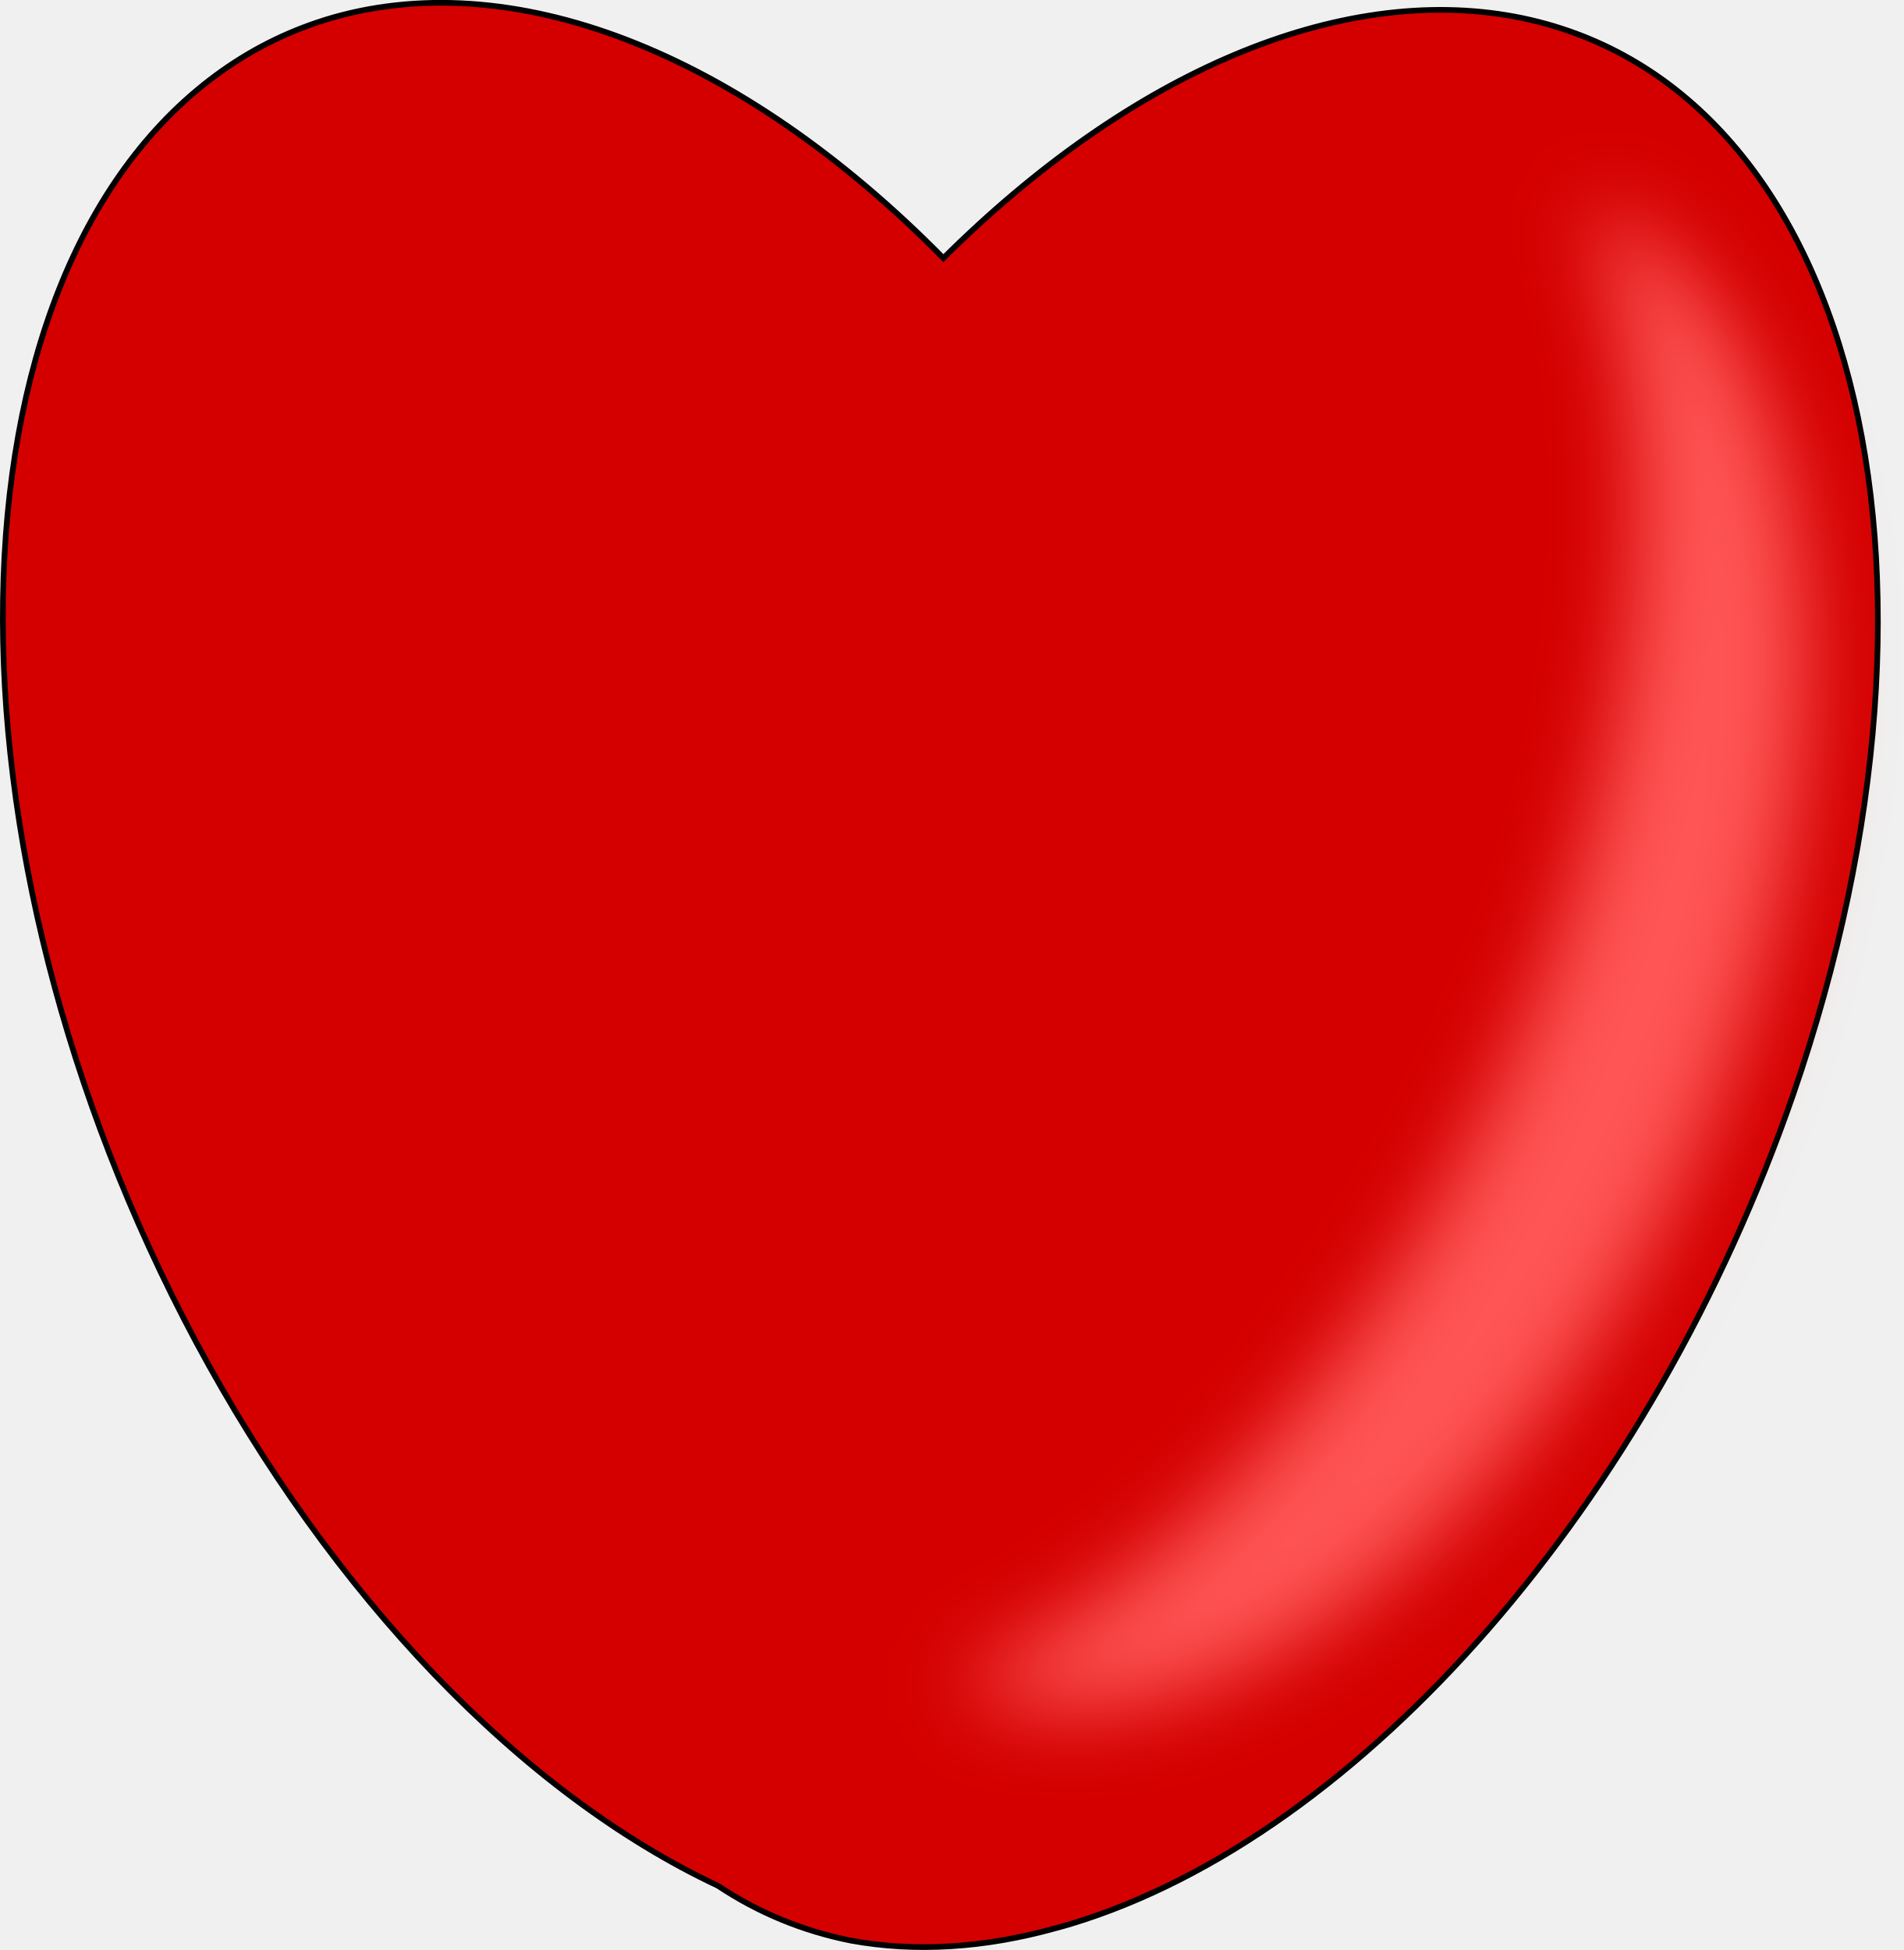
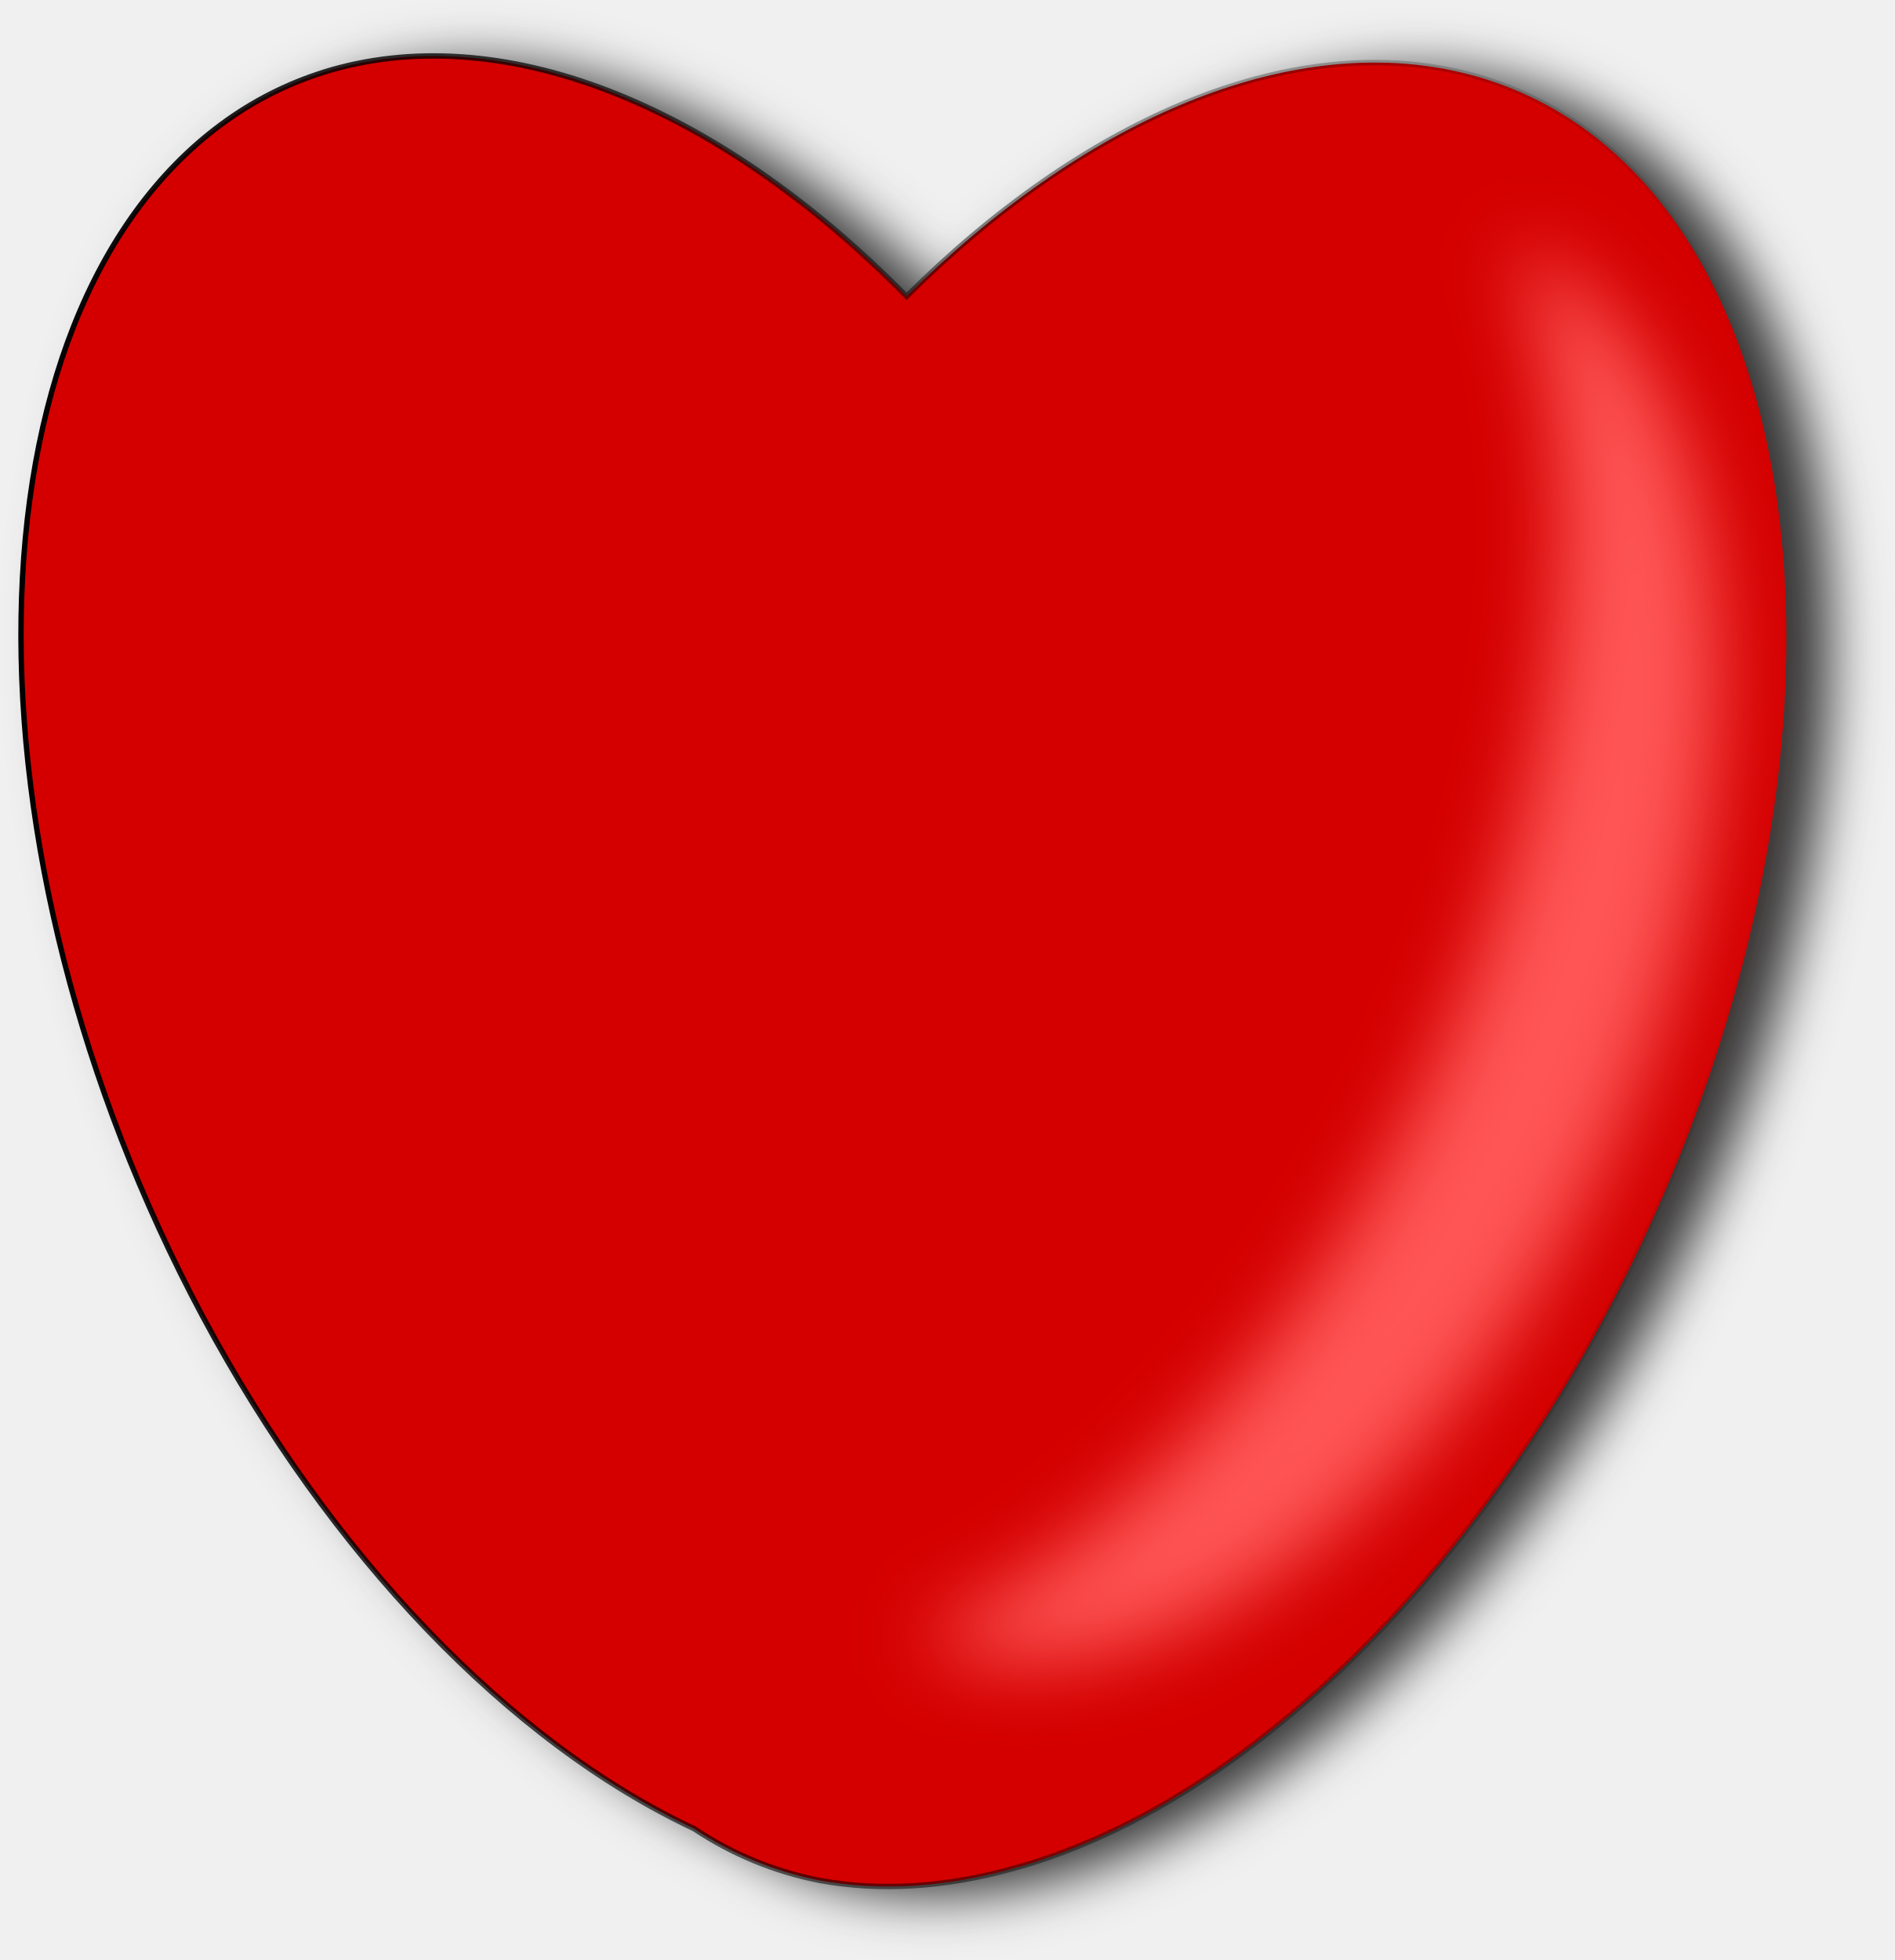
- <svg xmlns="http://www.w3.org/2000/svg" id="svg3443" height="41.333" viewBox="0 0 40.342 41.333" width="40.342" version="1.1">
+ <svg xmlns="http://www.w3.org/2000/svg" xmlns:xlink="http://www.w3.org/1999/xlink" id="svg3443" height="44.126" viewBox="0 0 42.655 44.126" width="42.655" version="1.1">
  <defs id="defs3447">
+     <linearGradient id="linearGradient9318">
+       <stop id="stop9320" stop-color="#fff" offset="0" />
+       <stop id="stop9322" stop-color="#fff" stop-opacity="0" offset="1" />
+     </linearGradient>
+     <linearGradient id="linearGradient7440">
+       <stop id="stop7442" offset="0" />
+       <stop id="stop7444" stop-opacity="0" offset="1" />
+     </linearGradient>
    <filter id="filter6836" style="color-interpolation-filters:sRGB" height="1.133" width="1.23" y="-.067" x="-.115">
      <feGaussianBlur id="feGaussianBlur6838" stdDeviation="4.704" />
    </filter>
+     <filter id="filter6995" style="color-interpolation-filters:sRGB" height="1.073" width="1.071" y="-.036" x="-.036">
+       <feGaussianBlur id="feGaussianBlur6997" stdDeviation="0.619" />
+     </filter>
+     <filter id="filter7005" style="color-interpolation-filters:sRGB" height="1.289" width="1.026" y="-.144" x="-.013">
+       <feGaussianBlur id="feGaussianBlur7007" stdDeviation="0.227" />
+     </filter>
+     <filter id="filter7129" style="color-interpolation-filters:sRGB" height="1.045" width="1.174" y="-.023" x="-.087">
+       <feGaussianBlur id="feGaussianBlur7131" stdDeviation="0.48" />
+     </filter>
+     <filter id="filter7143" style="color-interpolation-filters:sRGB" height="1.044" width="1.206" y="-.022" x="-.103">
+       <feGaussianBlur id="feGaussianBlur7145" stdDeviation="0.461" />
+     </filter>
+     <filter id="filter7361" style="color-interpolation-filters:sRGB" height="1.086" width="1.062" y="-.043" x="-.031">
+       <feGaussianBlur id="feGaussianBlur7363" stdDeviation="0.412" />
+     </filter>
+     <filter id="filter7436" style="color-interpolation-filters:sRGB" height="1.035" width="1.074" y="-.018" x="-.037">
+       <feGaussianBlur id="feGaussianBlur7438" stdDeviation="0.225" />
+     </filter>
+     <linearGradient id="linearGradient7446" y2="-35.782" xlink:href="#linearGradient7440" gradientUnits="userSpaceOnUse" x2="34.989" gradientTransform="translate(5.2881 57.648)" y1="-35.782" x1="-4.876" />
+     <filter id="filter9073" style="color-interpolation-filters:sRGB" height="1.36" width="1.36" y="-0.18" x="-0.18">
+       <feGaussianBlur id="feGaussianBlur9075" stdDeviation="0.056" />
+     </filter>
+     <filter id="filter9175" style="color-interpolation-filters:sRGB" height="1.672" width="1.672" y="-.336" x="-.336">
+       <feGaussianBlur id="feGaussianBlur9177" stdDeviation="0.105" />
+     </filter>
+     <linearGradient id="linearGradient9308" y2="11.645" gradientUnits="userSpaceOnUse" x2="14.404" gradientTransform="translate(118.2 11.103)" y1="11.645" x1="9.571">
+       <stop id="stop9304" stop-color="#fff" offset="0" />
+       <stop id="stop9306" stop-color="#fff" stop-opacity="0" offset="1" />
+     </linearGradient>
+     <linearGradient id="linearGradient9316" y2="17.343" xlink:href="#linearGradient9318" gradientUnits="userSpaceOnUse" x2="18.105" gradientTransform="translate(113.75 36.015)" y1="17.343" x1="13.272" />
+     <linearGradient id="linearGradient9324" y2="23.933" xlink:href="#linearGradient9318" gradientUnits="userSpaceOnUse" x2="-7.974" gradientTransform="translate(147.02 11.669)" y1="23.933" x1="-12.807" />
+     <linearGradient id="linearGradient9344" y2="17.343" xlink:href="#linearGradient9318" gradientUnits="userSpaceOnUse" x2="18.105" gradientTransform="translate(23.472 112.19)" y1="17.343" x1="13.272" />
+     <linearGradient id="linearGradient9348" y2="17.343" xlink:href="#linearGradient9318" gradientUnits="userSpaceOnUse" x2="18.105" gradientTransform="translate(33.282 108.87)" y1="17.343" x1="13.272" />
+     <filter id="filter9646" style="color-interpolation-filters:sRGB" height="1.035" width="1.018" y="-.017" x="-.009">
+       <feGaussianBlur id="feGaussianBlur9648" stdDeviation="0.049" />
+     </filter>
+     <filter id="filter9728" style="color-interpolation-filters:sRGB" height="1.365" width="1.355" y="-.183" x="-.177">
+       <feGaussianBlur id="feGaussianBlur9730" stdDeviation="0.116" />
+     </filter>
+     <linearGradient id="linearGradient9759" y2="23.933" xlink:href="#linearGradient9318" gradientUnits="userSpaceOnUse" x2="-7.974" gradientTransform="translate(145.23 12.868)" y1="23.933" x1="-12.807" />
+     <linearGradient id="linearGradient9763" y2="23.933" xlink:href="#linearGradient9318" gradientUnits="userSpaceOnUse" x2="-7.974" gradientTransform="translate(-131.07 -3.5413)" y1="23.933" x1="-12.807" />
+     <linearGradient id="linearGradient9767" y2="23.933" xlink:href="#linearGradient9318" gradientUnits="userSpaceOnUse" x2="-7.974" gradientTransform="translate(-106.88 57.146)" y1="23.933" x1="-12.807" />
+     <filter id="filter9958" style="color-interpolation-filters:sRGB" height="2.148" width="1.077" y="-.574" x="-.038">
+       <feGaussianBlur id="feGaussianBlur9960" stdDeviation="0.284" />
+     </filter>
+     <filter id="filter10116" style="color-interpolation-filters:sRGB" height="1.194" width="1.789" y="-.097" x="-.394">
+       <feGaussianBlur id="feGaussianBlur10118" stdDeviation="0.261" />
+     </filter>
+     <filter id="filter10138" style="color-interpolation-filters:sRGB" height="1.066" width="1.654" y="-.033" x="-.327">
+       <feGaussianBlur id="feGaussianBlur10140" stdDeviation="0.202" />
+     </filter>
+     <filter id="filter4304" style="color-interpolation-filters:sRGB" height="1.214" width="1.062" y="-.107" x="-.031">
+       <feGaussianBlur id="feGaussianBlur4306" stdDeviation="0.225" />
+     </filter>
+     <filter id="filter4332" style="color-interpolation-filters:sRGB" height="1.075" width="2.745" y="-.038" x="-.872">
+       <feGaussianBlur id="feGaussianBlur4334" stdDeviation="0.295" />
+     </filter>
+     <filter id="filter4367" style="color-interpolation-filters:sRGB" height="1.054" width="1.107" y="-.027" x="-.053">
+       <feGaussianBlur id="feGaussianBlur4369" stdDeviation="0.528" />
+     </filter>
+     <filter id="filter4384" style="color-interpolation-filters:sRGB" height="1.319" width="1.093" y="-.16" x="-.046">
+       <feGaussianBlur id="feGaussianBlur4386" stdDeviation="0.339" />
+     </filter>
+     <filter id="filter4396" style="color-interpolation-filters:sRGB" height="1.322" width="1.093" y="-.161" x="-.046">
+       <feGaussianBlur id="feGaussianBlur4398" stdDeviation="0.338" />
+     </filter>
+     <filter id="filter4404" style="color-interpolation-filters:sRGB" height="1.1" width="3.326" y="-.05" x="-1.163">
+       <feGaussianBlur id="feGaussianBlur4406" stdDeviation="0.394" />
+     </filter>
+     <filter id="filter4351" style="color-interpolation-filters:sRGB" height="1.071" width="1.073" y="-.035" x="-.037">
+       <feGaussianBlur id="feGaussianBlur4353" stdDeviation="0.607" />
+     </filter>
+     <linearGradient id="linearGradient4363" y2="-35.782" xlink:href="#linearGradient7440" gradientUnits="userSpaceOnUse" x2="34.989" gradientTransform="translate(56.302 58.83)" y1="-35.782" x1="-4.876" />
  </defs>
-   <path id="path6255" d="m6.88 0.425a21.702 12.946 66.573 0 0 -2.307 1.173 21.702 12.946 66.573 0 0 -0.421 26.84 21.702 12.946 66.573 0 0 11.065 11.533 12.946 21.702 23.744 0 0 2.821 1.163 12.946 21.702 23.744 0 0 4.347 -0.266 21.702 12.946 66.573 0 0 0.322 -0.091 12.946 21.702 23.744 0 0 15.302 -17.579 12.946 21.702 23.744 0 0 -5.892 -22.844 12.946 21.702 23.744 0 0 -12.121 5.118 21.702 12.946 66.573 0 0 -13.116 -5.048z" stroke="#000" stroke-width=".121" fill="#d40000" />
-   <g id="g6840" transform="scale(.17268)">
+   <path id="path4337" d="m8.277 1.821a21.702 12.946 66.573 0 0 -2.307 1.173 21.702 12.946 66.573 0 0 -0.421 26.84 21.702 12.946 66.573 0 0 11.065 11.533 12.946 21.702 23.744 0 0 2.821 1.163 12.946 21.702 23.744 0 0 4.347 -0.266 21.702 12.946 66.573 0 0 0.322 -0.091 12.946 21.702 23.744 0 0 15.302 -17.58 12.946 21.702 23.744 0 0 -5.893 -22.844 12.946 21.702 23.744 0 0 -12.121 5.118 21.702 12.946 66.573 0 0 -13.116 -5.048z" filter="url(#filter4351)" fill="#333" />
+   <g id="g7421" filter="url(#filter7436)" fill="#808080" transform="matrix(1.1243 0 0 1.0893 -88.12 79.982)">
+     <path id="path7411" d="m170.07-7.449h14.548l-0.755 21.82-12.772-0.04-1.044-22.277" fill-rule="evenodd" />
+     <rect id="rect7413" opacity="0.557" transform="matrix(.90078 .43427 -.43427 .90078 0 0)" height="4.594" width="4.594" y="-80.409" x="154.33" />
+     <rect id="rect7415" opacity="0.557" transform="rotate(13.514)" height="4.594" width="4.594" y="-42.217" x="173.44" />
+     <rect id="rect7417" opacity="0.557" transform="rotate(-36.18)" height="4.594" width="4.594" y="106.61" x="134.87" />
+     <path id="path7419" d="m172.42-16.303s1.648-0.079 2.467 0c0.834 0.081 1.734 0.076 2.467 0.481 0.385 0.213 0.706 0.569 0.902 0.963 0.263 0.528 0.271 1.155 0.301 1.745 0.042 0.843-0.125 1.684-0.18 2.527-0.065 0.982-0.18 2.948-0.18 2.948l-1.745 0.12s0.484-3.482 0.481-5.234c-0.001-0.423 0.128-0.921-0.12-1.263-0.295-0.407-0.431-0.612-1.384-0.602-0.594 0.006-1.604-0.043-2.406-0.06-0.301-0.006-0.722 0-0.722 0z" fill-rule="evenodd" />
+   </g>
+   <g id="g7332" filter="url(#filter7361)" fill="#4d4d4d" transform="matrix(1.0453 0 0 1.0573 -35.797 48.296)">
+     <g fill-rule="evenodd">
+       <path id="path7310" d="m79.64 22.934s-0.472 1.397-0.519 2.125c-0.03 0.463 0.046 0.932 0.154 1.383 0.153 0.638 0.748 1.19 0.691 1.844-0.044 0.503-0.609 0.827-0.768 1.306-0.22 0.66-0.373 1.393-0.23 2.074 0.116 0.55 0.699 0.917 0.845 1.46 0.1 0.371 0 1.152 0 1.152l-1.69-0.038h-1.268l-1.037 0.038s-0.14 0.926-0.077 1.383c0.108 0.778 0.175 1.712 0.768 2.228 0.807 0.702 3.15 0.615 3.15 0.615l26.196-0.307s0.742-0.659 0.999-1.075c0.279-0.452 0.437-0.976 0.558-1.494 0.123-0.524 0.166-1.607 0.166-1.607l-1.311-0.026-1.599-0.019s-0.031-0.675 0.036-1.003c0.114-0.564 0.564-1.04 0.615-1.613 0.048-0.545-0.069-1.121-0.307-1.613-0.222-0.457-0.983-0.644-0.999-1.152-0.017-0.548 0.823-0.787 0.999-1.306 0.23-0.679 0.016-1.434 0-2.151-0.018-0.799-0.107-2.396-0.107-2.396l-24.177 0.182z" />
+       <path id="path7312" d="m82.076 20.964c-0.708 0.013-1.458-0.092-2.119 0.163-0.578 0.223-1.124 0.625-1.467 1.141-0.384 0.578-0.636 1.322-0.543 2.01 0.095 0.708 0.561 1.363 1.086 1.847 0.399 0.367 0.929 0.631 1.467 0.706 0.528 0.074 1.096-0.039 1.575-0.272 0.219-0.106 0.307-0.43 0.543-0.489 0.362-0.09 0.715 0.238 1.086 0.272 0.289 0.026 0.645-0.239 0.869-0.054 0.212 0.174 0.018 0.556 0.109 0.815 0.139 0.399 0.326 0.818 0.652 1.086 0.372 0.305 0.877 0.489 1.358 0.489 0.481 0 0.985-0.185 1.358-0.489 0.378-0.308 0.583-0.795 0.76-1.249 0.101-0.258-0.093-0.709 0.163-0.815 0.422-0.175 0.687 0.703 1.141 0.76 0.381 0.048 0.795-0.131 1.086-0.38 0.203-0.174 0.115-0.673 0.38-0.706 0.292-0.036 0.343 0.503 0.598 0.652 0.482 0.282 1.087 0.507 1.63 0.38 0.388-0.091 0.534-0.847 0.923-0.76 0.411 0.091 0.288 0.806 0.543 1.141 0.319 0.419 0.699 0.856 1.195 1.032 0.546 0.194 1.194 0.146 1.738-0.054 0.544-0.2 1.022-0.614 1.358-1.086 0.189-0.266 0.287-0.599 0.326-0.923 0.022-0.181-0.201-0.436-0.054-0.543 0.367-0.268 0.798 0.497 1.249 0.543 0.35 0.036 0.718-0.059 1.032-0.217 0.195-0.098 0.28-0.497 0.489-0.435 0.269 0.081 0.07 0.576 0.217 0.815 0.114 0.186 0.278 0.38 0.489 0.435 0.485 0.126 1.039-0.065 1.467-0.326 0.604-0.368 1.117-0.965 1.358-1.63 0.16-0.443 0.108-0.954 0-1.412-0.167-0.709-0.387-1.529-0.978-1.956-0.727-0.524-1.767-0.33-2.662-0.38-1.791-0.1-3.584 0.141-5.378 0.163-3.187 0.039-6.375 0.018-9.561-0.054-1.83-0.041-3.656-0.251-5.487-0.217z" />
+       <path id="path7314" d="m79.889 34.277 24.971-0.154" />
+     </g>
+     <ellipse id="ellipse7316" rx="1.749" ry="1.672" cy="19.335" cx="83.615" />
+     <ellipse id="ellipse7318" rx="1.749" ry="1.672" cy="19.604" cx="88.839" />
+     <ellipse id="ellipse7320" rx="1.749" ry="1.672" cy="19.681" cx="94.87" />
+     <ellipse id="ellipse7322" rx="1.749" ry="1.672" cy="19.45" cx="100.86" />
+     <g fill-rule="evenodd">
+       <path id="path7324" d="m83.76 17.624s0.061-0.683 0.217-0.978c0.111-0.209 0.286-0.394 0.489-0.516 0.266-0.159 0.896-0.244 0.896-0.244" />
+       <path id="path7326" d="m88.649 17.95s0.272-0.474 0.353-0.733c0.087-0.28 0.169-0.578 0.136-0.869-0.033-0.291-0.095-0.635-0.326-0.815-0.216-0.168-0.815-0.109-0.815-0.109" />
+       <path id="path7328" d="m94.841 18.113s-0.266-0.643-0.244-0.978c0.014-0.223 0.126-0.435 0.244-0.625 0.163-0.261 0.331-0.588 0.625-0.679 0.195-0.061 0.432 0.016 0.598 0.136 0.171 0.124 0.326 0.543 0.326 0.543" />
+       <path id="path7330" d="m101.31 17.895s0.223-0.477 0.244-0.733c0.019-0.228-0.04-0.46-0.109-0.679-0.069-0.22-0.148-0.45-0.299-0.625-0.107-0.123-0.253-0.22-0.407-0.272-0.146-0.049-0.462-0.027-0.462-0.027" />
+     </g>
+   </g>
+   <path id="path7133" d="m23.291 2.473s-0.499 5.679-0.724 8.521c-0.251 3.159-0.427 6.325-0.7 9.482-0.225 2.611-0.532 5.214-0.772 7.824-0.233 2.539-0.441 5.08-0.648 7.621-0.203 2.488-0.379 4.979-0.581 7.467-0.164 2.012-0.706 4.024-0.513 6.033 0.067 0.697 0.21 1.423 0.574 2.021 0.387 0.635 0.954 1.214 1.629 1.524 0.644 0.296 1.406 0.288 2.112 0.233 0.564-0.044 1.153-0.154 1.637-0.447 0.712-0.431 1.333-1.081 1.701-1.828 0.283-0.573 0.304-1.252 0.321-1.892 0.04-1.517-0.348-3.015-0.522-4.522-0.205-1.776-0.42-3.552-0.613-5.329-0.175-1.612-0.307-3.229-0.495-4.84-0.067-0.576-0.267-1.147-0.226-1.725 0.02-0.287 0.075-0.591 0.231-0.833 0.149-0.232 0.398-0.388 0.632-0.533 0.222-0.138 0.481-0.204 0.72-0.312 0.354-0.16 0.76-0.244 1.055-0.497 0.385-0.33 0.684-0.782 0.853-1.26 0.278-0.784 0.141-1.658 0.211-2.487 0.105-1.235 0.21-2.47 0.315-3.705 0.133-1.57 0.282-3.139 0.4-4.71 0.07-0.936 0.167-1.871 0.186-2.809 0.021-1.105 0.012-2.213-0.091-3.313-0.089-0.945-0.228-1.889-0.454-2.811-0.192-0.786-0.44-1.562-0.764-2.304-0.358-0.819-0.748-1.64-1.293-2.349-0.43-0.559-0.946-1.065-1.528-1.463-0.467-0.319-1.538-0.717-1.538-0.717z" fill-rule="evenodd" transform="matrix(.69632 0 0 .69632 5.568 57.835)" filter="url(#filter7143)" fill="#999" />
+   <path id="path7111" d="m4.236 2.498-1.428 0.056s-0.017 14.168 0.369 21.238c0.041 0.75-0.047 1.537 0.206 2.244 0.28 0.781 0.863 1.424 1.396 2.059 0.594 0.707 1.338 1.273 1.988 1.929 0.426 0.431 0.956 0.79 1.253 1.318 0.286 0.51 0.384 1.113 0.457 1.693 0.179 1.424-0.021 2.87-0.057 4.305-0.034 1.363-0.094 2.725-0.152 4.087-0.053 1.263-0.122 2.525-0.18 3.788-0.051 1.111-0.196 2.222-0.146 3.333 0.027 0.601-0.015 1.244 0.24 1.788 0.28 0.599 0.803 1.077 1.341 1.461 0.465 0.332 1.007 0.594 1.572 0.685 0.544 0.088 1.115-0.004 1.646-0.151 0.618-0.172 1.24-0.428 1.733-0.838 0.464-0.385 0.847-0.898 1.073-1.456 0.251-0.619 0.309-1.319 0.27-1.986-0.064-1.089-0.557-2.11-0.819-3.168-0.939-3.78-2.074-7.524-2.705-11.368-0.097-0.593-0.258-1.202-0.165-1.795 0.114-0.73 0.489-1.406 0.868-2.041 0.463-0.775 1.188-1.367 1.691-2.117 0.371-0.554 0.719-1.131 0.971-1.749 0.161-0.396 0.308-0.811 0.339-1.238 0.06-0.824-0.181-1.644-0.302-2.462-0.926-6.287-2.265-12.507-3.236-18.787-0.08-0.519-0.214-1.56-0.214-1.56l-1.589 0.119s0.138 1.747 0.214 2.621c0.083 0.952 0.168 1.905 0.263 2.856 0.285 2.854 0.683 5.006 0.92 8.556l-1.64 0.151s-0.127-0.848-0.196-1.272c-0.122-0.755-0.263-1.506-0.381-2.261-0.038-0.243-0.071-0.487-0.106-0.73-0.163-1.115-0.32-2.232-0.488-3.347-0.174-1.154-0.37-2.304-0.54-3.459-0.14-0.947-0.395-2.844-0.395-2.844l-1.602 0.106s0.173 2.27 0.245 3.406c0.089 1.415 0.16 2.83 0.23 4.246 0.048 0.965 0.084 1.93 0.133 2.895 0.059 1.186 0.194 3.556 0.194 3.556l-1.697 0.103s-0.277-2.41-0.413-3.616c-0.216-1.926-0.443-3.852-0.638-5.781-0.067-0.661-0.119-1.323-0.182-1.984-0.083-0.86-0.261-2.578-0.261-2.578z" fill-rule="evenodd" transform="matrix(.69632 0 0 .69632 5.568 57.835)" filter="url(#filter7129)" fill="#999" />
+   <path id="path6255" d="m7.292 1.625a21.702 12.946 66.573 0 0 -2.307 1.173 21.702 12.946 66.573 0 0 -0.421 26.84 21.702 12.946 66.573 0 0 11.065 11.533 12.946 21.702 23.744 0 0 2.821 1.163 12.946 21.702 23.744 0 0 4.347 -0.266 21.702 12.946 66.573 0 0 0.322 -0.091 12.946 21.702 23.744 0 0 15.302 -17.58 12.946 21.702 23.744 0 0 -5.892 -22.844 12.946 21.702 23.744 0 0 -12.121 5.119 21.702 12.946 66.573 0 0 -13.116 -5.048z" stroke="url(#linearGradient7446)" stroke-width=".121" fill="#d40000" />
+   <g id="g6840" transform="matrix(.17268 0 0 .17268 .41186 1.1992)">
    <path id="path6803" d="m207.17 56.258a64.73 106.84 24.817 0 1 -3.104 82.903 64.73 106.84 24.817 0 1 -70.015 83.751 54.332 91.078 23.744 0 0 7.094 2.259 54.332 91.078 23.744 0 0 18.244 -1.117 91.078 54.332 66.573 0 0 1.352 -0.382 54.332 91.078 23.744 0 0 64.22 -73.78 54.332 91.078 23.744 0 0 -17.791 -93.634z" transform="matrix(1.0641 0 0 1.0913 -25.739 -36.631)" filter="url(#filter6836)" stroke-width="8.4" fill="#f55" />
  </g>
+   <rect id="rect6999" transform="matrix(1.0154 0 0 1.0325 2.641 -1.9464)" height="3.767" filter="url(#filter7005)" width="41.55" y="101.91" x="-84.529" fill="#999" />
+   <path id="path6981" d="m-61.258 60.554l-5.418 5.609c-1.556 1.611-3.112 3.221-4.668 4.832l-4.744 4.911c-1.756 1.818-5.268 5.453-5.268 5.453h4.248 5.976v5.547 5.342 4.749 4.46h21.156v-5.795-7.568-6.734h5.366 4.859s-2.734-2.644-4.101-3.967c-1.633-1.58-3.267-3.16-4.9-4.74l-6.636-6.419-5.871-5.679z" filter="url(#filter6995)" fill="#999" />
+   <path id="rect6946" d="m-62.813 60.109l-5.418 5.609c-1.556 1.611-3.112 3.221-4.668 4.832l-4.744 4.911c-1.756 1.818-5.268 5.453-5.268 5.453h4.248 5.976v5.547 5.342 4.749 4.46h21.156v-5.795-7.568-6.734h5.366 4.859s-2.734-2.644-4.101-3.967c-1.633-1.58-3.267-3.16-4.9-4.74l-6.636-6.419-5.871-5.679z" stroke="#333" stroke-width="0.7" fill="#333" />
+   <rect id="rect6959" height="3.173" width="41.253" stroke="#333" y="102.91" x="-82.91" stroke-width="0.7" fill="#333" />
+   <g stroke="#000" fill-rule="evenodd">
+     <path id="path7103" d="m7.553 59.574-0.994 0.039s-0.012 9.866 0.257 14.788c0.029 0.522-0.033 1.07 0.144 1.562 0.195 0.544 0.601 0.991 0.972 1.434 0.413 0.493 0.932 0.886 1.384 1.343 0.297 0.3 0.666 0.55 0.872 0.918 0.199 0.355 0.268 0.775 0.319 1.179 0.125 0.991-0.014 1.999-0.039 2.998-0.024 0.949-0.066 1.898-0.106 2.846-0.037 0.879-0.085 1.758-0.125 2.638-0.035 0.773-0.136 1.547-0.102 2.321 0.019 0.418-0.011 0.866 0.167 1.245 0.195 0.417 0.559 0.75 0.934 1.017 0.324 0.231 0.701 0.414 1.094 0.477 0.379 0.061 0.776-0.003 1.146-0.105 0.431-0.12 0.863-0.298 1.207-0.584 0.323-0.268 0.589-0.625 0.747-1.014 0.175-0.431 0.215-0.919 0.188-1.383-0.045-0.758-0.388-1.469-0.571-2.206-0.653-2.632-1.444-5.239-1.883-7.916-0.068-0.413-0.18-0.837-0.115-1.25 0.08-0.509 0.341-0.979 0.605-1.421 0.322-0.54 0.827-0.952 1.178-1.474 0.258-0.386 0.501-0.788 0.676-1.218 0.112-0.276 0.214-0.565 0.236-0.862 0.042-0.574-0.126-1.145-0.21-1.714-0.645-4.378-1.577-8.709-2.253-13.082-0.056-0.361-0.149-1.086-0.149-1.086l-1.107 0.083s0.096 1.217 0.149 1.825c0.058 0.663 0.117 1.326 0.183 1.989 0.198 1.988 0.475 3.486 0.641 5.958l-1.142 0.105s-0.089-0.591-0.136-0.886c-0.085-0.525-0.183-1.049-0.265-1.575-0.027-0.169-0.049-0.339-0.074-0.509-0.113-0.777-0.223-1.555-0.34-2.331-0.121-0.803-0.258-1.605-0.376-2.408-0.097-0.659-0.275-1.98-0.275-1.98l-1.116 0.074s0.121 1.581 0.171 2.372c0.062 0.985 0.111 1.971 0.16 2.957 0.034 0.672 0.059 1.344 0.093 2.016 0.041 0.826 0.135 2.476 0.135 2.476l-1.182 0.072s-0.193-1.678-0.287-2.518c-0.151-1.342-0.309-2.683-0.445-4.026-0.047-0.46-0.083-0.921-0.127-1.381-0.058-0.599-0.182-1.795-0.182-1.795z" stroke-width=".696px" fill="#808080" />
+     <path id="path7105" d="m20.716 58.915s-0.347 3.954-0.504 5.933c-0.175 2.2-0.298 4.404-0.487 6.603-0.157 1.818-0.37 3.631-0.537 5.448-0.162 1.768-0.307 3.537-0.451 5.307-0.141 1.733-0.264 3.467-0.405 5.199-0.114 1.401-0.492 2.802-0.357 4.201 0.047 0.485 0.146 0.991 0.4 1.407 0.27 0.442 0.664 0.845 1.135 1.062 0.448 0.206 0.979 0.201 1.471 0.162 0.393-0.031 0.803-0.108 1.14-0.311 0.496-0.3 0.928-0.753 1.185-1.273 0.197-0.399 0.212-0.872 0.223-1.317 0.028-1.056-0.242-2.099-0.363-3.149-0.143-1.237-0.292-2.473-0.427-3.711-0.122-1.123-0.214-2.248-0.345-3.37-0.047-0.401-0.186-0.798-0.158-1.201 0.014-0.2 0.052-0.411 0.161-0.58 0.104-0.161 0.277-0.27 0.44-0.371 0.155-0.096 0.335-0.142 0.501-0.217 0.247-0.111 0.529-0.17 0.735-0.346 0.268-0.23 0.459-0.551 0.594-0.877 0.226-0.543 0.256-1.149 0.336-1.732 0.12-0.867 0.171-1.743 0.219-2.617 0.06-1.079 0.039-2.162 0.09-3.242 0.031-0.653 0.116-1.303 0.129-1.956 0.015-0.769 0.008-1.541-0.064-2.307-0.062-0.658-0.159-1.315-0.316-1.957-0.134-0.547-0.306-1.088-0.532-1.604-0.249-0.57-0.521-1.142-0.9-1.635-0.299-0.389-0.659-0.741-1.064-1.018-0.325-0.222-1.071-0.499-1.071-0.499z" stroke-width=".696px" fill="#808080" />
+     <path id="path7284" d="m47.682 71.752s-0.472 1.397-0.519 2.125c-0.03 0.463 0.046 0.932 0.154 1.383 0.153 0.638 0.748 1.19 0.691 1.844-0.044 0.503-0.609 0.827-0.768 1.306-0.22 0.66-0.373 1.393-0.23 2.074 0.116 0.55 0.699 0.917 0.845 1.46 0.1 0.371 0 1.152 0 1.152l-1.69-0.038h-1.268l-1.037 0.038s-0.14 0.926-0.077 1.383c0.108 0.778 0.175 1.712 0.768 2.228 0.807 0.702 3.15 0.615 3.15 0.615l26.196-0.307s0.742-0.659 0.999-1.075c0.279-0.452 0.437-0.976 0.558-1.494 0.123-0.524 0.166-1.607 0.166-1.607l-1.311-0.026-1.599-0.019s-0.031-0.675 0.036-1.003c0.114-0.564 0.564-1.04 0.615-1.613 0.048-0.545-0.069-1.121-0.307-1.613-0.222-0.457-0.983-0.644-0.999-1.152-0.017-0.548 0.823-0.787 0.999-1.306 0.23-0.679 0.016-1.434 0-2.151-0.018-0.799-0.107-2.396-0.107-2.396l-24.177 0.182z" stroke-width="1px" fill="#deaa87" />
+     <path id="path7280" d="m50.118 69.783c-0.708 0.013-1.458-0.092-2.119 0.163-0.578 0.223-1.124 0.625-1.467 1.141-0.384 0.578-0.636 1.322-0.543 2.01 0.095 0.708 0.561 1.363 1.086 1.847 0.399 0.367 0.929 0.631 1.467 0.706 0.528 0.074 1.096-0.039 1.575-0.272 0.219-0.106 0.307-0.43 0.543-0.489 0.362-0.09 0.715 0.238 1.086 0.272 0.289 0.026 0.645-0.239 0.869-0.054 0.212 0.174 0.018 0.556 0.109 0.815 0.139 0.399 0.326 0.818 0.652 1.086 0.372 0.305 0.877 0.489 1.358 0.489 0.481 0 0.985-0.185 1.358-0.489 0.378-0.308 0.583-0.795 0.76-1.249 0.101-0.258-0.093-0.709 0.163-0.815 0.422-0.175 0.687 0.703 1.141 0.76 0.381 0.048 0.795-0.131 1.086-0.38 0.203-0.174 0.115-0.673 0.38-0.706 0.292-0.036 0.343 0.503 0.598 0.652 0.482 0.282 1.087 0.507 1.63 0.38 0.388-0.091 0.534-0.847 0.923-0.76 0.411 0.091 0.288 0.806 0.543 1.141 0.319 0.419 0.699 0.856 1.195 1.032 0.546 0.194 1.194 0.146 1.738-0.054 0.544-0.2 1.022-0.614 1.358-1.086 0.189-0.266 0.287-0.599 0.326-0.923 0.022-0.181-0.201-0.436-0.054-0.543 0.367-0.268 0.798 0.497 1.249 0.543 0.35 0.036 0.718-0.059 1.032-0.217 0.195-0.098 0.28-0.497 0.489-0.435 0.269 0.081 0.07 0.576 0.217 0.815 0.114 0.186 0.278 0.38 0.489 0.435 0.485 0.126 1.039-0.065 1.467-0.326 0.604-0.368 1.117-0.965 1.358-1.63 0.16-0.443 0.108-0.954 0-1.412-0.167-0.709-0.387-1.529-0.978-1.956-0.727-0.524-1.767-0.33-2.662-0.38-1.791-0.1-3.584 0.141-5.378 0.163-3.187 0.039-6.375 0.018-9.561-0.054-1.83-0.041-3.656-0.251-5.487-0.217z" stroke-width="1px" fill="#a05a2c" />
+   </g>
+   <path id="path7290" d="m47.931 83.095 24.967-0.153" stroke="#000" stroke-width="1px" fill="none" />
+   <g stroke="#000" stroke-width=".736" fill="#a00">
+     <ellipse id="path7294" rx="1.749" ry="1.672" cy="68.153" cx="51.657" />
+     <ellipse id="ellipse7296" rx="1.749" ry="1.672" cy="68.422" cx="56.881" />
+     <ellipse id="ellipse7298" rx="1.749" ry="1.672" cy="68.499" cx="62.911" />
+     <ellipse id="ellipse7300" rx="1.749" ry="1.672" cy="68.269" cx="68.904" />
+   </g>
+   <g stroke="#000" stroke-width="1px" fill="none">
+     <path id="path7302" d="m51.802 66.442s0.061-0.683 0.217-0.978c0.111-0.209 0.286-0.394 0.489-0.516 0.266-0.159 0.896-0.244 0.896-0.244" />
+     <path id="path7304" d="m56.691 66.768s0.272-0.474 0.353-0.733c0.087-0.28 0.169-0.578 0.136-0.869-0.033-0.291-0.095-0.635-0.326-0.815-0.216-0.168-0.815-0.109-0.815-0.109" />
+     <path id="path7306" d="m62.883 66.931s-0.266-0.643-0.244-0.978c0.014-0.223 0.126-0.435 0.244-0.625 0.163-0.261 0.331-0.588 0.625-0.679 0.195-0.061 0.432 0.016 0.598 0.136 0.171 0.124 0.326 0.543 0.326 0.543" />
+     <path id="path7308" d="m69.348 66.714s0.223-0.477 0.244-0.733c0.019-0.228-0.04-0.46-0.109-0.679-0.069-0.22-0.148-0.45-0.299-0.625-0.107-0.123-0.253-0.22-0.407-0.272-0.146-0.049-0.462-0.027-0.462-0.027" />
+   </g>
+   <g>
+     <path id="path7399" d="m102.73 71.923h15.305l-0.795 22.955-13.437-0.042-1.099-23.436" fill-rule="evenodd" stroke="#000" stroke-width="1.052px" fill="#ffb380" />
+     <rect id="rect7401" transform="matrix(.90078 .43427 -.43427 .90078 0 0)" height="4.833" width="4.833" y="20.331" x="127.77" stroke-width="0" fill="url(#linearGradient9308)" />
+     <rect id="rect7405" transform="rotate(23.718)" height="4.833" width="4.833" y="33.185" x="134.22" stroke-width="0" fill="url(#linearGradient9324)" />
+     <path id="path7409" d="m105.2 62.608s1.734-0.083 2.595 0c0.877 0.085 1.824 0.08 2.595 0.506 0.405 0.224 0.743 0.598 0.949 1.013 0.277 0.556 0.286 1.215 0.316 1.835 0.044 0.887-0.131 1.772-0.19 2.658-0.069 1.033-0.19 3.101-0.19 3.101l-1.835 0.127s0.509-3.663 0.506-5.506c-0.001-0.445 0.135-0.969-0.127-1.329-0.311-0.428-0.453-0.644-1.456-0.633-0.625 0.007-1.688-0.046-2.532-0.063-0.317-0.007-0.759 0-0.759 0z" fill-rule="evenodd" stroke="#000" stroke-width="1.052px" fill="#aff" />
+   </g>
+   <g fill="#e6e6e6">
+     <path id="path8983" d="m43.307 82.41 32.625-0.188s0.221 1.64 0.062 2.438c-0.12 0.604-0.422 1.166-0.75 1.688-0.291 0.463-1.062 1.25-1.062 1.25l-29.375 0.188s-1.088-0.976-1.375-1.625c-0.323-0.73-0.314-1.577-0.312-2.375 0.001-0.463 0.188-1.375 0.188-1.375z" fill-rule="evenodd" stroke="#000" stroke-width="1px" />
+     <circle id="circle8999" filter="url(#filter9073)" cy="80.16" cx="50.495" r=".375" />
+     <circle id="circle9077" cx="49.807" filter="url(#filter9073)" cy="78.223" r=".375" />
+     <circle id="circle9079" filter="url(#filter9073)" cy="78.285" cx="52.057" r=".375" />
+     <circle id="circle9081" cx="52.932" filter="url(#filter9073)" cy="80.285" r=".375" />
+     <circle id="circle9083" filter="url(#filter9073)" cy="78.91" cx="54.557" r=".375" />
+     <circle id="circle9085" cx="55.807" filter="url(#filter9073)" cy="80.598" r=".375" />
+     <circle id="circle9087" filter="url(#filter9073)" cy="78.473" cx="57.12" r=".375" />
+     <circle id="circle9089" cx="59.307" filter="url(#filter9073)" cy="77.223" r=".375" />
+     <circle id="circle9091" filter="url(#filter9073)" cy="79.723" cx="58.682" r=".375" />
+     <circle id="circle9093" cx="60.995" filter="url(#filter9073)" cy="80.66" r=".375" />
+     <circle id="circle9095" filter="url(#filter9073)" cy="78.66" cx="60.932" r=".375" />
+     <circle id="circle9097" cx="62.495" filter="url(#filter9073)" cy="77.223" r=".375" />
+     <circle id="circle9099" filter="url(#filter9073)" cy="79.285" cx="63.245" r=".375" />
+     <circle id="circle9101" cx="65.057" filter="url(#filter9073)" cy="80.66" r=".375" />
+     <circle id="circle9103" filter="url(#filter9073)" cy="78.848" cx="65.995" r=".375" />
+     <circle id="circle9105" cx="67.932" filter="url(#filter9073)" cy="80.723" r=".375" />
+     <circle id="circle9107" filter="url(#filter9073)" cy="78.598" cx="68.495" r=".375" />
+     <circle id="circle9109" cx="69.682" filter="url(#filter9073)" cy="76.848" r=".375" />
+     <circle id="circle9111" filter="url(#filter9073)" cy="79.035" cx="70.87" r=".375" />
+     <circle id="circle9113" cx="70.245" filter="url(#filter9073)" cy="80.473" r=".375" />
+     <circle id="circle9115" filter="url(#filter9073)" cy="76.348" cx="50.807" r=".375" />
+   </g>
+   <g fill="#ff8080">
+     <circle id="circle9117" cx="-49.812" transform="matrix(.95929 0 0 1.3306 100.17 59.698)" filter="url(#filter9175)" cy="6.218" r=".375" />
+     <circle id="circle9179" transform="matrix(.95929 0 0 1.3306 105.39 59.855)" filter="url(#filter9175)" cy="6.218" cx="-49.812" r=".375" />
+     <circle id="circle9181" cx="-49.812" transform="matrix(.95929 0 0 1.3306 111.45 59.917)" filter="url(#filter9175)" cy="6.218" r=".375" />
+     <circle id="circle9183" transform="matrix(.95929 0 0 1.3306 117.36 59.667)" filter="url(#filter9175)" cy="6.218" cx="-49.812" r=".375" />
+   </g>
+   <ellipse id="path9372" rx="7.425" ry="6.187" cy="96.665" cx="87.245" fill="none" />
+   <g id="g9732" transform="matrix(.35909 -.54683 .54683 .35909 101.89 61.026)">
+     <path id="path9652" d="m-13.632 31.495a6.491 7.911 0.199 0 0 6.286 -6.796l-12.797 0.338a6.491 7.911 0.199 0 0 6.511 6.458z" transform="matrix(.97009 0 0 .91431 -.47679 2.1978)" filter="url(#filter9646)" fill="#ffe62a" />
+     <path id="path9374" d="m-13.632 31.495a6.491 7.911 0.199 0 0 6.286 -6.796l-12.797 0.338a6.491 7.911 0.199 0 0 6.511 6.458z" transform="matrix(.8492 0 0 .8492 -2.061 3.8616)" filter="url(#filter9646)" fill="#ffff9d" />
+     <g fill="#ffd42a">
+       <path id="path9381" d="m-7.571 24.721-0.076 0.002a6.358 8.297 0.147 0 1 -6.012 6.198 6.358 8.297 0.147 0 1 -6.202 -5.852l-0.246 0.006a6.358 8.297 0.147 0 0 6.38 6.774 6.358 8.297 0.147 0 0 6.156 -7.128z" />
+       <g fill-rule="evenodd">
+         <path id="path9470" d="m-18.538 25.422 4.42-0.116-2.267 3.523s-0.724-0.615-1.027-0.977c-0.22-0.262-0.407-0.545-0.566-0.857-0.162-0.318-0.268-0.677-0.387-1.021-0.063-0.183-0.174-0.553-0.174-0.553z" />
+         <path id="path9474" d="m-8.923 25.195-4.406 0.094 2.178 3.598s0.72-0.64 1.025-1.065c0.231-0.321 0.413-0.597 0.58-0.918 0.181-0.345 0.329-0.708 0.455-1.077 0.07-0.206 0.167-0.632 0.167-0.632z" />
+         <path id="path9478" d="m-13.75 25.341-2.381 3.661s0.587 0.369 0.908 0.496c0.278 0.11 0.575 0.173 0.87 0.225 0.251 0.044 0.507 0.08 0.762 0.071 0.389-0.014 0.812-0.131 1.197-0.269 0.32-0.114 0.911-0.458 0.911-0.458z" />
+       </g>
+     </g>
+     <ellipse id="path9654" rx=".784" ry=".762" filter="url(#filter9728)" cy="26.106" cx="-10.22" fill="#fff" />
+   </g>
+   <rect id="rect7403" transform="rotate(13.514)" height="4.833" width="4.833" y="50.941" x="127.02" stroke-width="0" fill="url(#linearGradient9316)" />
+   <rect id="rect9342" transform="rotate(-38.53)" height="4.833" width="4.833" y="127.11" x="36.743" stroke-width="0" fill="url(#linearGradient9344)" />
+   <g id="g9741" transform="matrix(.50066 .42109 -.42109 .50066 126.28 76.188)">
+     <path id="path9743" d="m-13.632 31.495a6.491 7.911 0.199 0 0 6.286 -6.796l-12.797 0.338a6.491 7.911 0.199 0 0 6.511 6.458z" transform="matrix(.97009 0 0 .91431 -.47679 2.1978)" filter="url(#filter9646)" fill="#ffe62a" />
+     <path id="path9745" d="m-13.632 31.495a6.491 7.911 0.199 0 0 6.286 -6.796l-12.797 0.338a6.491 7.911 0.199 0 0 6.511 6.458z" transform="matrix(.8492 0 0 .8492 -2.061 3.8616)" filter="url(#filter9646)" fill="#ffff9d" />
+     <g fill="#ffd42a">
+       <path id="path9747" d="m-7.571 24.721-0.076 0.002a6.358 8.297 0.147 0 1 -6.012 6.198 6.358 8.297 0.147 0 1 -6.202 -5.852l-0.246 0.006a6.358 8.297 0.147 0 0 6.38 6.774 6.358 8.297 0.147 0 0 6.156 -7.128z" />
+       <g fill-rule="evenodd">
+         <path id="path9749" d="m-18.538 25.422 4.42-0.116-2.267 3.523s-0.724-0.615-1.027-0.977c-0.22-0.262-0.407-0.545-0.566-0.857-0.162-0.318-0.268-0.677-0.387-1.021-0.063-0.183-0.174-0.553-0.174-0.553z" />
+         <path id="path9751" d="m-8.923 25.195-4.406 0.094 2.178 3.598s0.72-0.64 1.025-1.065c0.231-0.321 0.413-0.597 0.58-0.918 0.181-0.345 0.329-0.708 0.455-1.077 0.07-0.206 0.167-0.632 0.167-0.632z" />
+         <path id="path9753" d="m-13.75 25.341-2.381 3.661s0.587 0.369 0.908 0.496c0.278 0.11 0.575 0.173 0.87 0.225 0.251 0.044 0.507 0.08 0.762 0.071 0.389-0.014 0.812-0.131 1.197-0.269 0.32-0.114 0.911-0.458 0.911-0.458z" />
+       </g>
+     </g>
+     <ellipse id="ellipse9755" rx=".784" ry=".762" filter="url(#filter9728)" cy="26.106" cx="-10.22" fill="#fff" />
+   </g>
+   <g>
+     <g stroke-width="0">
+       <rect id="rect9346" transform="matrix(.84946 -.52765 .52765 .84946 0 0)" height="4.833" width="4.833" y="123.8" x="46.554" fill="url(#linearGradient9348)" />
+       <rect id="rect9757" transform="rotate(23.718)" height="4.833" width="4.833" y="34.384" x="132.42" fill="url(#linearGradient9759)" />
+       <rect id="rect9761" transform="rotate(226.11)" height="4.833" width="4.833" y="17.975" x="-143.88" fill="url(#linearGradient9763)" />
+       <rect id="rect9765" transform="rotate(253.83)" height="4.833" width="4.833" y="78.662" x="-119.68" fill="url(#linearGradient9767)" />
+     </g>
+     <ellipse id="path9936" rx="8.875" ry=".594" filter="url(#filter9958)" cy="86.004" cx="65.057" fill="#fff" />
+     <ellipse id="path10062" rx=".795" ry="3.226" filter="url(#filter10116)" cy="89.48" cx="11.948" fill="#ccc" />
+     <ellipse id="path10120" rx=".442" ry="7.38" transform="matrix(.99671 .080991 -.080991 .99671 42.619 63.732)" filter="url(#filter10138)" cy="6.495" cx="-20.667" fill="#ccc" />
+   </g>
+   <g id="g4343" filter="url(#filter4367)" fill="#4d4d4d" transform="matrix(.90766 .4197 -.4197 .90766 38.179 46.349)">
+     <path id="path4345" d="m41.629 64.367v1.574s-0.834-0.106-1.241 0c-0.164 0.043-0.352 0.08-0.471 0.252-0.142 0.205-0.172 0.54-0.214 0.819-0.291 1.933-0.212 3.906-0.254 5.861-0.045 2.111-0.038 4.223 0.001 6.333 0.042 2.255-0.302 4.574 0.252 6.761 0.063 0.25 0.194 0.508 0.342 0.693 0.17 0.212 0.364 0.362 0.599 0.441 1.163 0.391 2.48 0.304 3.68 0.051 0.138-0.029 0.266-0.101 0.385-0.177 0.11-0.07 0.222-0.127 0.3-0.252 0.21-0.341 0.309-0.813 0.385-1.259 0.208-1.225 0.143-2.517 0.171-3.778 0.051-2.245 0.008-4.492 0-6.738-0.007-1.91 0.061-3.826-0.043-5.73-0.046-0.846-0.044-1.73-0.257-2.519-0.066-0.246-0.108-0.517-0.307-0.651-0.436-0.293-1.574-0.086-1.574-0.086l-0.001-1.656z" fill-rule="evenodd" />
+     <g>
+       <circle id="circle4347" cx="42.625" cy="52.533" r="11.875" />
+       <path id="path4349" d="m42.637 41.658a9.392 7.694 0 0 0 -8.805 5.045 18.163 8.96 0 0 1 9.207 -1.247 18.163 8.96 0 0 1 8.293 0.997 9.392 7.694 0 0 0 -8.695 -4.794z" filter="url(#filter4304)" />
+       <path id="path4351" d="m43.512 53.783a9.392 7.694 0 0 0 -8.805 5.045 18.163 8.96 0 0 1 9.207 -1.247 18.163 8.96 0 0 1 8.293 0.997 9.392 7.694 0 0 0 -8.695 -4.794z" transform="matrix(-.99998 .0061426 -.0061426 -.99998 86.759 116.84)" filter="url(#filter4304)" />
+       <ellipse id="ellipse4353" rx=".406" ry="9.438" filter="url(#filter4332)" cy="76.783" cx="40.906" />
+     </g>
+   </g>
+   <path id="path4290" d="m47.877 121.75-0.661 1.429s-0.712-0.446-1.126-0.521c-0.167-0.03-0.353-0.075-0.533 0.031-0.215 0.126-0.383 0.418-0.538 0.653-1.076 1.633-1.831 3.456-2.69 5.213-0.927 1.897-1.807 3.817-2.657 5.749-0.908 2.064-2.194 4.026-2.608 6.242-0.047 0.253-0.037 0.543 0.02 0.772 0.065 0.264 0.179 0.481 0.359 0.652 0.892 0.843 2.123 1.317 3.319 1.591 0.138 0.032 0.284 0.02 0.424 0.001 0.129-0.017 0.255-0.022 0.378-0.103 0.334-0.221 0.622-0.608 0.878-0.982 0.703-1.024 1.186-2.224 1.741-3.358 0.988-2.016 1.893-4.074 2.828-6.116 0.795-1.737 1.661-3.447 2.366-5.219 0.313-0.787 0.686-1.588 0.824-2.394 0.043-0.251 0.119-0.515-0.005-0.72-0.273-0.449-1.393-0.738-1.393-0.738l0.694-1.504z" fill-rule="evenodd" stroke="#000" stroke-width=".831px" fill="#333" />
+   <g>
+     <circle id="path4277" cx="95.55" transform="rotate(24.816)" stroke="#000" cy="78.579" r="11.875" stroke-width="0.8" fill="#ececec" />
+     <path id="path4279" d="m12.287 2.268a9.392 7.694 0 0 0 -8.805 5.045 18.163 8.96 0 0 1 9.207 -1.247 18.163 8.96 0 0 1 8.293 0.997 9.392 7.694 0 0 0 -8.695 -4.794z" transform="matrix(.72247 .69141 -.69141 .72247 53.462 93.68)" filter="url(#filter4396)" fill="#fff" />
+     <path id="path4308" d="m43.512 53.783a9.392 7.694 0 0 0 -8.805 5.045 18.163 8.96 0 0 1 9.207 -1.247 18.163 8.96 0 0 1 8.293 0.997 9.392 7.694 0 0 0 -8.695 -4.794z" transform="matrix(-.66985 -.7425 .7425 -.66985 35.115 186.53)" filter="url(#filter4384)" fill="#fff" />
+     <ellipse id="path4310" rx=".406" ry="9.438" transform="matrix(.90766 .4197 -.4197 .90766 48.122 94.344)" filter="url(#filter4404)" cy="37.393" cx="10.556" fill="#ececec" />
+   </g>
+   <path id="path4355" d="m59.291 3.003a21.702 12.946 66.573 0 0 -2.307 1.173 21.702 12.946 66.573 0 0 -0.421 26.84 21.702 12.946 66.573 0 0 11.065 11.533 12.946 21.702 23.744 0 0 2.821 1.163 12.946 21.702 23.744 0 0 4.347 -0.266 21.702 12.946 66.573 0 0 0.322 -0.091 12.946 21.702 23.744 0 0 15.302 -17.58 12.946 21.702 23.744 0 0 -5.893 -22.844 12.946 21.702 23.744 0 0 -12.121 5.118 21.702 12.946 66.573 0 0 -13.116 -5.048z" filter="url(#filter4351)" fill="#333" />
+   <path id="path4357" d="m58.306 2.806a21.702 12.946 66.573 0 0 -2.307 1.173 21.702 12.946 66.573 0 0 -0.421 26.84 21.702 12.946 66.573 0 0 11.065 11.533 12.946 21.702 23.744 0 0 2.821 1.163 12.946 21.702 23.744 0 0 4.347 -0.266 21.702 12.946 66.573 0 0 0.322 -0.091 12.946 21.702 23.744 0 0 15.302 -17.58 12.946 21.702 23.744 0 0 -5.893 -22.844 12.946 21.702 23.744 0 0 -12.121 5.118 21.702 12.946 66.573 0 0 -13.116 -5.048z" stroke="url(#linearGradient4363)" stroke-width=".121" fill="#666" />
+   <g id="g4359" fill="#999" transform="matrix(.17268 0 0 .17268 51.426 2.381)">
+     <path id="path4361" d="m207.17 56.258a64.73 106.84 24.817 0 1 -3.104 82.903 64.73 106.84 24.817 0 1 -70.015 83.751 54.332 91.078 23.744 0 0 7.094 2.259 54.332 91.078 23.744 0 0 18.244 -1.117 91.078 54.332 66.573 0 0 1.352 -0.382 54.332 91.078 23.744 0 0 64.22 -73.78 54.332 91.078 23.744 0 0 -17.791 -93.634z" transform="matrix(1.0641 0 0 1.0913 -25.739 -36.631)" filter="url(#filter6836)" stroke-width="8.4" fill="#999" />
+   </g>
</svg>
